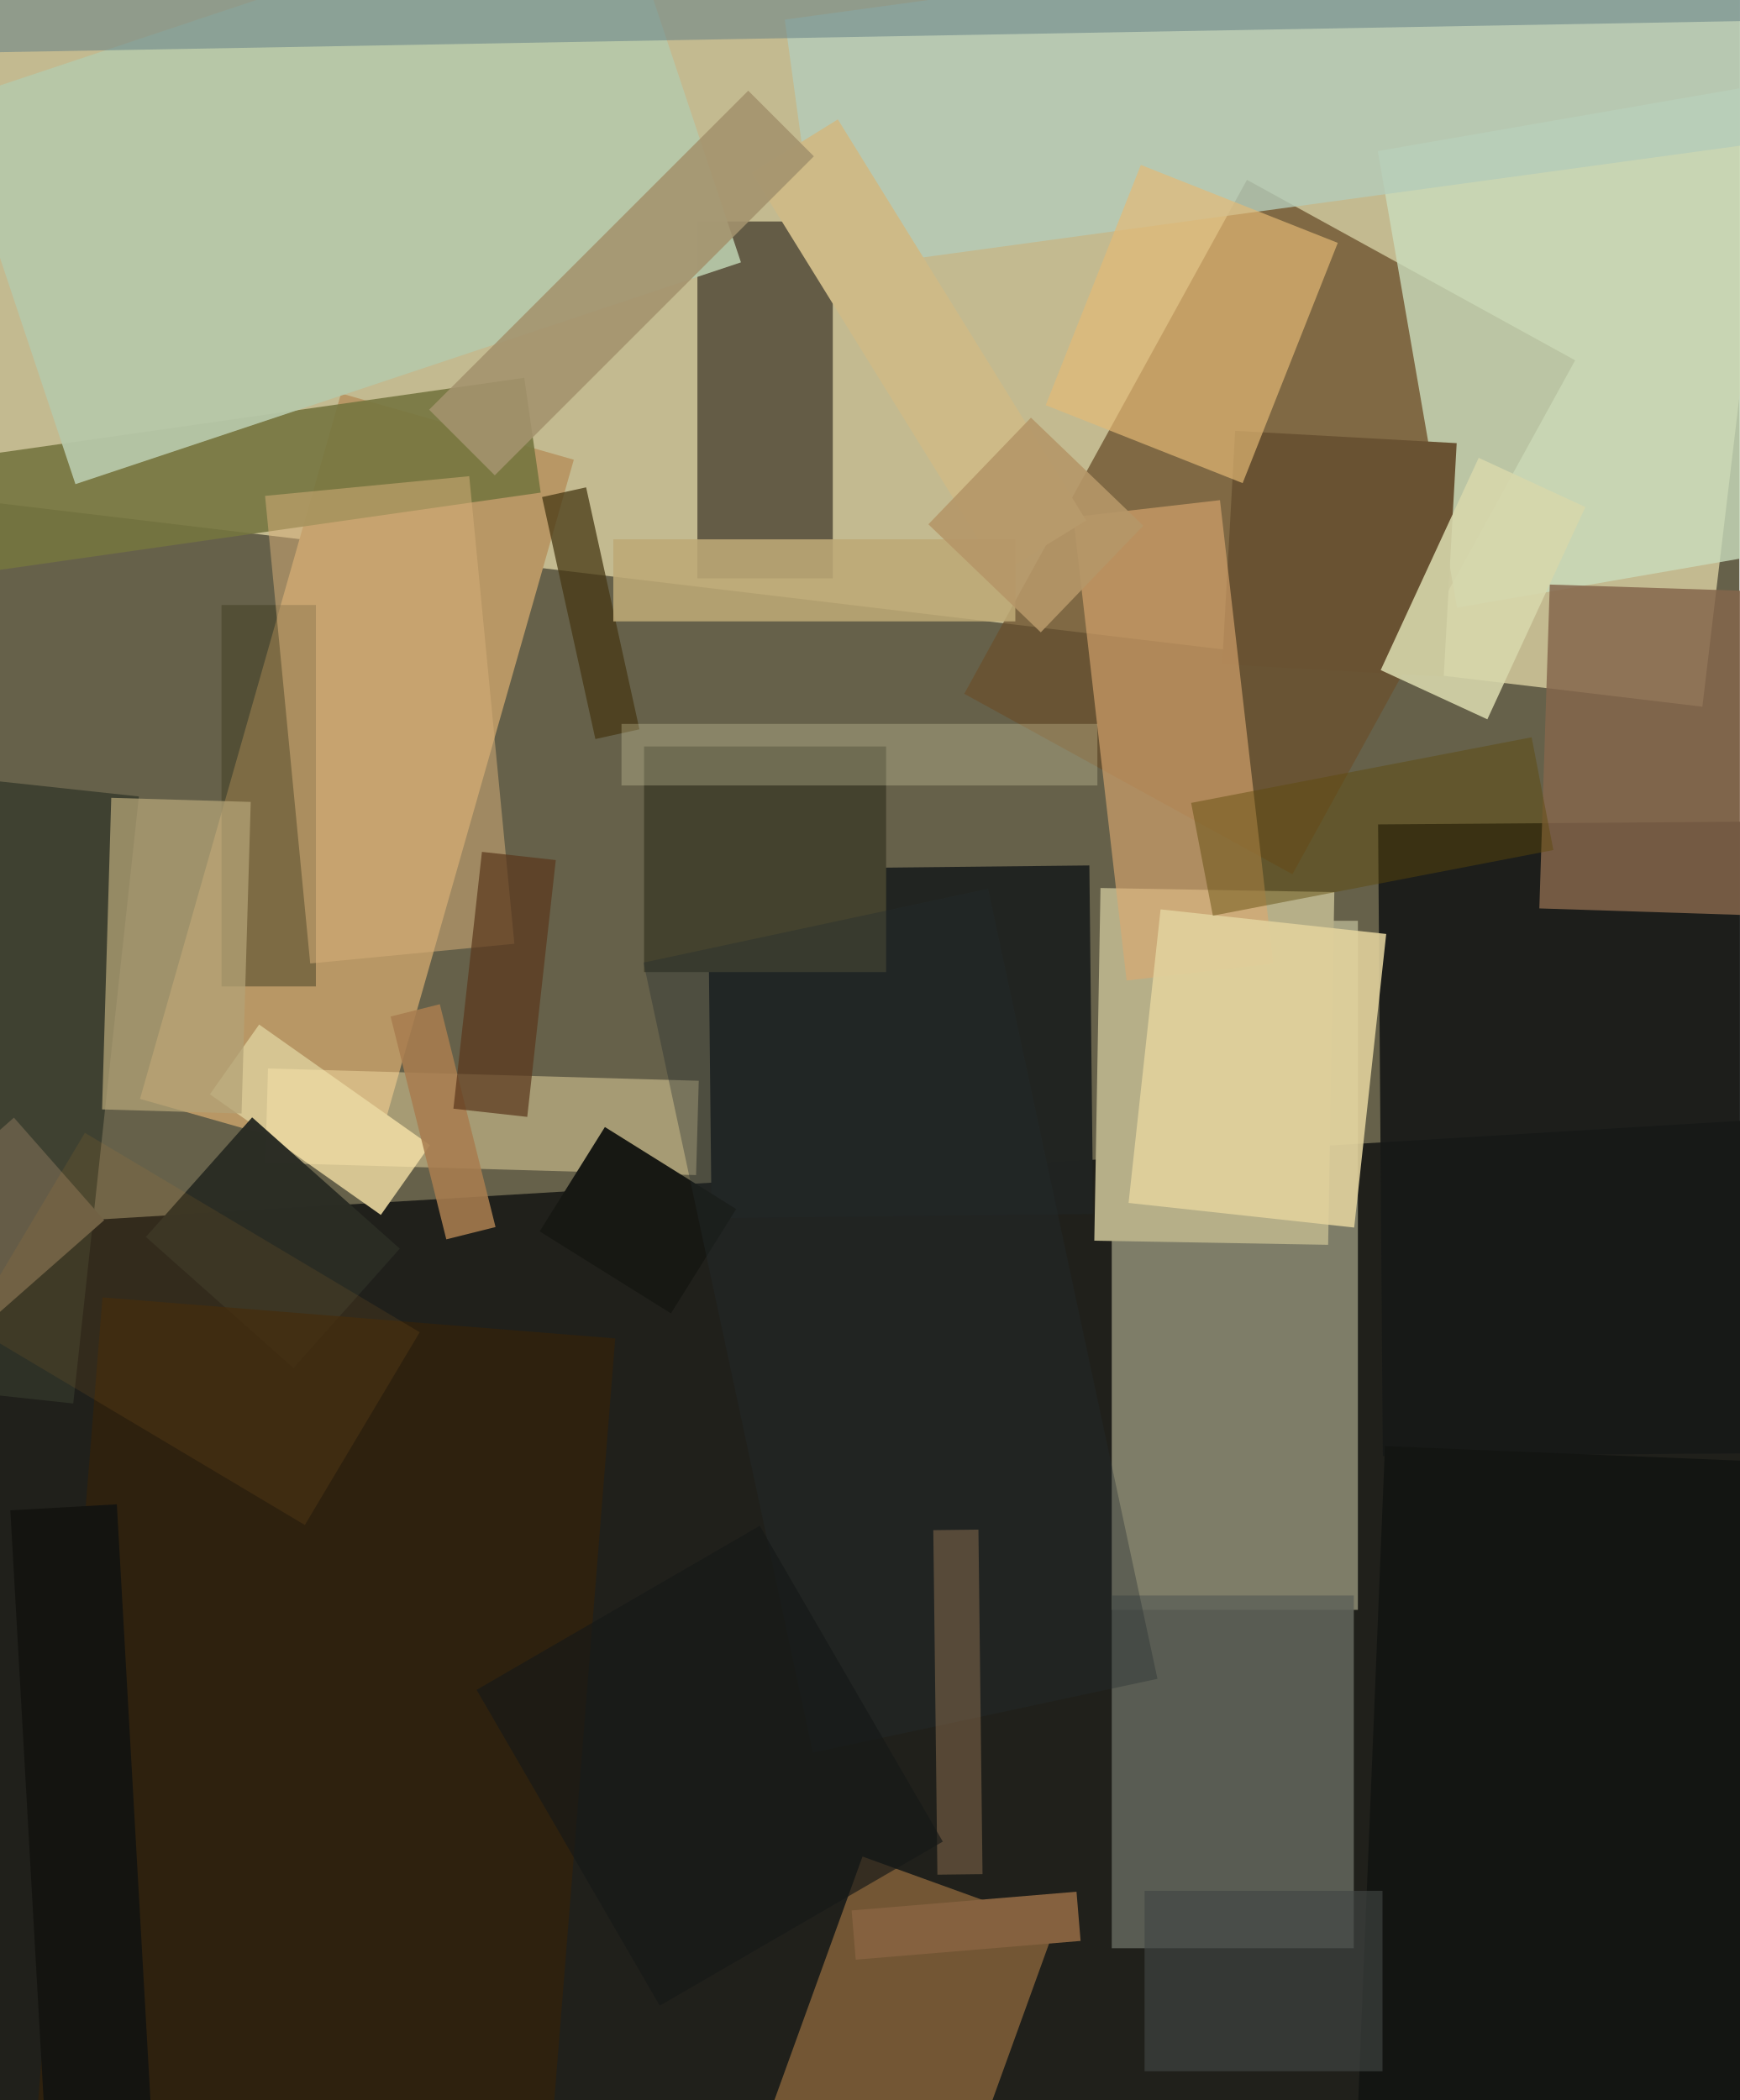
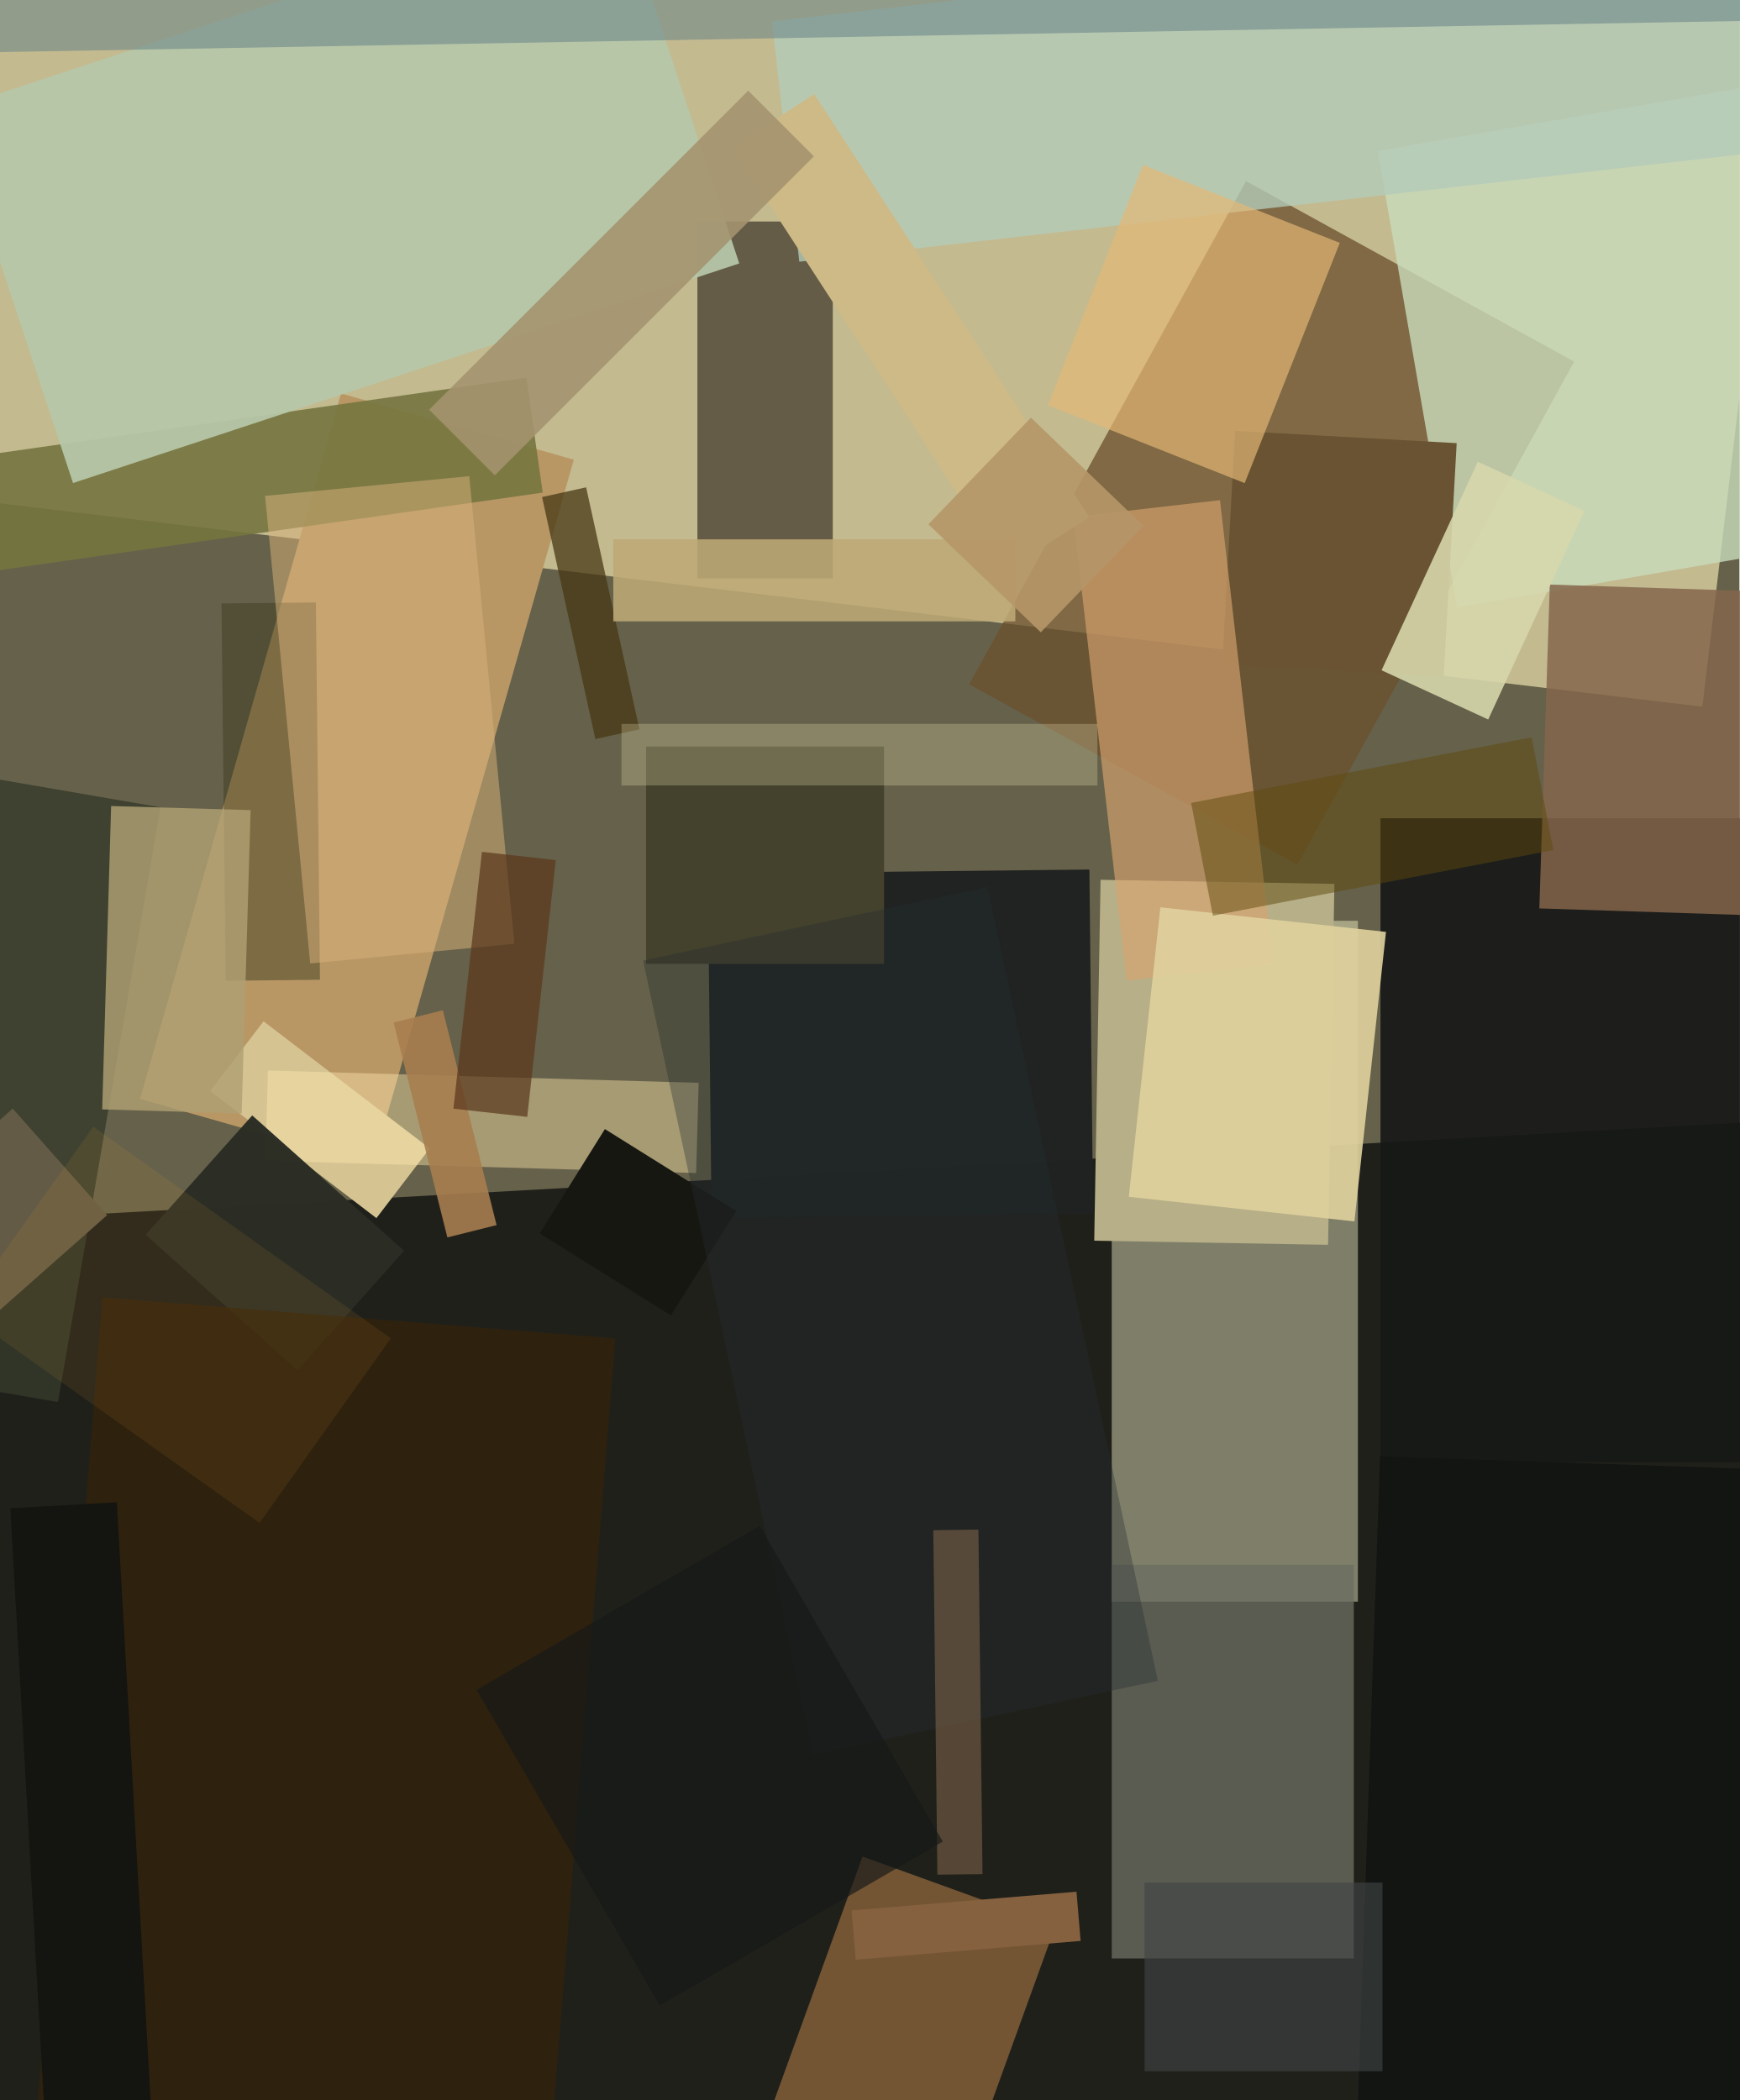
<svg xmlns="http://www.w3.org/2000/svg" width="848" height="1024" viewBox="0 0 212 256">
  <rect width="212" height="256" fill="#66614a" />
  <polygon points="220.982,-26.849 207.482,86.151 -8.482,60.349 5.018,-52.651" fill="#dad1a1" fill-opacity="0.8" />
-   <polygon points="-8.847,149.918 215.653,136.418 226.847,322.582 2.347,336.082" fill="#20201b" />
-   <polygon points="135.5,112.25 165.5,112.25 165.5,196.25 135.5,196.25" fill="#fdfbd0" fill-opacity="0.427" />
+   <polygon points="-8.923,149.144 216.077,136.644 226.423,322.856 1.423,335.356" fill="#20201b" />
+   <polygon points="135.5,112.25 165.5,112.25 165.5,195.25 135.5,195.25" fill="#fefcd0" fill-opacity="0.431" />
  <polygon points="17.064,133.959 41.564,47.959 69.936,56.041 45.436,142.041" fill="#b89765" />
-   <polygon points="235.039,176.999 168.539,177.499 167.961,100.501 234.461,100.001" fill="#161917" fill-opacity="0.914" />
-   <polygon points="86.272,106.001 132.772,105.501 133.228,147.999 86.728,148.499" fill="#202321" fill-opacity="0.98" />
-   <polygon points="157.521,106.575 117.521,84.575 151.979,21.925 191.979,43.925" fill="#6b502d" fill-opacity="0.761" />
-   <polygon points="167.922,18.416 216.922,9.916 226.578,65.584 177.578,74.084" fill="#c9dcbc" fill-opacity="0.8" />
-   <polygon points="85,70.5 85,27 101.5,27 101.5,70.5" fill="#261f17" fill-opacity="0.604" />
-   <polygon points="238.201,279.708 164.701,276.708 168.799,176.292 242.299,179.292" fill="#131512" />
-   <polygon points="165,237.5 135.5,237.5 135.5,194.5 165,194.5" fill="#606359" fill-opacity="0.898" />
-   <polygon points="161.873,151.747 133.373,151.247 134.127,108.253 162.627,108.753" fill="#b6af88" />
-   <polygon points="105.122,226.323 128.622,234.823 116.378,268.677 92.878,260.177" fill="#feb15e" fill-opacity="0.373" />
-   <polygon points="-3.398,69.95 -5.398,55.95 63.898,46.05 65.898,60.05" fill="#75753f" fill-opacity="0.89" />
-   <polygon points="74.806,-14.519 90.306,31.981 9.194,59.019 -6.306,12.519" fill="#b6c7a8" fill-opacity="0.937" />
-   <polygon points="95.65,2.393 212.65,-13.607 216.85,17.107 99.85,33.107" fill="#b4cbb9" fill-opacity="0.8" />
-   <polygon points="175.96,82.478 148.96,80.978 150.54,52.522 177.54,54.022" fill="#695232" />
-   <polygon points="25.584,133.397 31.584,124.897 52.416,139.603 46.416,148.103" fill="#d6c592" />
+   <polygon points="234.75,178.25 168.25,178.25 168.25,99.75 234.75,99.75" fill="#161917" fill-opacity="0.914" />
+   <polygon points="86.274,106.501 132.774,106.001 133.226,147.999 86.726,148.499" fill="#202321" fill-opacity="0.988" />
+   <polygon points="158.133,105.418 118.133,83.418 151.867,22.082 191.867,44.082" fill="#6b502d" fill-opacity="0.761" />
+   <polygon points="167.922,18.416 216.922,9.916 226.578,65.584 177.578,74.084" fill="#c9dcbb" fill-opacity="0.8" />
+   <polygon points="85,70.5 85,27 101.5,27 101.5,70.5" fill="#251e15" fill-opacity="0.6" />
+   <polygon points="238.309,279.471 164.809,276.971 168.191,177.529 241.691,180.029" fill="#131512" />
+   <polygon points="165,238.75 135.5,238.75 135.5,190.75 165,190.75" fill="#6a6d62" fill-opacity="0.78" />
+   <polygon points="161.864,151.747 133.364,151.247 134.136,107.253 162.636,107.753" fill="#b7af88" />
+   <polygon points="105.122,226.323 128.622,234.823 116.378,268.677 92.878,260.177" fill="#feb05e" fill-opacity="0.373" />
+   <polygon points="-3.148,69.95 -5.148,55.95 64.148,46.05 66.148,60.05" fill="#75753f" fill-opacity="0.89" />
+   <polygon points="75.101,-13.385 90.101,32.115 8.899,58.885 -6.101,13.385" fill="#b6c7a8" fill-opacity="0.933" />
+   <polygon points="94.08,2.595 212.58,-10.905 215.92,18.405 97.42,31.905" fill="#b4cbb9" fill-opacity="0.796" />
+   <polygon points="175.96,82.478 148.96,80.978 150.54,52.522 177.54,54.022" fill="#695332" />
+   <polygon points="25.622,133.005 32.122,124.505 52.378,139.995 45.878,148.495" fill="#d5c492" />
  <polygon points="188.887,71.26 219.887,72.26 218.613,111.74 187.613,110.74" fill="#84664b" fill-opacity="0.839" />
-   <polygon points="148.691,60.971 155.191,117.471 137.309,119.529 130.809,63.029" fill="#dca870" fill-opacity="0.62" />
-   <polygon points="-15.928,168.406 -7.928,94.406 16.928,97.094 8.928,171.094" fill="#33372a" fill-opacity="0.757" />
+   <polygon points="148.691,60.971 155.191,117.471 137.309,119.529 130.809,63.029" fill="#d8a46e" fill-opacity="0.643" />
+   <polygon points="-18.065,166.584 -5.565,94.084 19.565,98.416 7.065,170.916" fill="#353a2b" fill-opacity="0.792" />
  <polygon points="71.436,59.408 77.936,88.908 72.564,90.092 66.064,60.592" fill="#473815" fill-opacity="0.749" />
-   <polygon points="38.5,73.75 38.5,120.25 27,120.25 27,73.75" fill="#3e3d23" fill-opacity="0.482" />
-   <polygon points="151.453,58.894 127.453,49.394 139.047,20.106 163.047,29.606" fill="#e4b976" fill-opacity="0.675" />
-   <polygon points="84.836,143.248 32.336,141.748 32.664,130.252 85.164,131.752" fill="#fee7ae" fill-opacity="0.427" />
-   <polygon points="78.5,118.5 78.5,91 108,91 108,118.5" fill="#44422e" />
-   <polygon points="-7.482,6.495 -7.982,-21.505 215.482,-25.495 215.982,2.505" fill="#678288" fill-opacity="0.541" />
-   <polygon points="81.775,160.11 65.775,150.11 73.725,137.39 89.725,147.39" fill="#171813" />
-   <polygon points="29.441,135.742 12.441,135.242 13.559,97.258 30.559,97.758" fill="#b2a376" fill-opacity="0.745" />
-   <polygon points="30.728,136.213 48.728,152.213 35.772,166.787 17.772,150.787" fill="#2a2c24" fill-opacity="0.984" />
-   <polygon points="37.808,117.451 32.308,60.451 57.192,58.049 62.692,115.049" fill="#d6b07a" fill-opacity="0.514" />
-   <polygon points="165.048,149.644 137.548,146.644 141.452,110.856 168.952,113.856" fill="#e1d29d" fill-opacity="0.886" />
-   <polygon points="141.069,204.657 99.069,213.657 78.431,117.343 120.431,108.343" fill="#232c2e" fill-opacity="0.349" />
-   <polygon points="91.617,21.055 102.117,14.555 132.383,63.445 121.883,69.945" fill="#ceba87" />
-   <polygon points="60.395,149.582 54.395,151.082 47.605,123.918 53.605,122.418" fill="#a87d4f" fill-opacity="0.875" />
-   <polygon points="60.305,57.945 52.305,49.945 91.195,11.055 99.195,19.055" fill="#a4936e" fill-opacity="0.886" />
-   <polygon points="12.487,158.159 74.987,163.159 67.013,262.841 4.513,257.841" fill="#352208" fill-opacity="0.667" />
+   <polygon points="38.5,73.438 39,119.438 27.5,119.562 27,73.562" fill="#3b3b21" fill-opacity="0.475" />
+   <polygon points="151.703,58.894 127.703,49.394 139.297,20.106 163.297,29.606" fill="#e4b875" fill-opacity="0.675" />
+   <polygon points="84.843,142.998 32.343,141.498 32.657,130.502 85.157,132.002" fill="#ffe8ae" fill-opacity="0.427" />
+   <polygon points="78.75,117.5 78.75,91 107.75,91 107.75,117.5" fill="#44422d" />
+   <polygon points="-7.982,6.491 -8.482,-21.509 214.482,-25.491 214.982,2.509" fill="#658188" fill-opacity="0.533" />
+   <polygon points="81.775,160.36 65.775,150.36 73.725,137.64 89.725,147.64" fill="#171712" />
+   <polygon points="29.456,135.742 12.456,135.242 13.544,98.258 30.544,98.758" fill="#b0a073" fill-opacity="0.82" />
+   <polygon points="30.74,135.974 49.24,152.474 36.26,167.026 17.76,150.526" fill="#2c2e25" fill-opacity="0.988" />
+   <polygon points="37.808,117.451 32.308,60.451 57.192,58.049 62.692,115.049" fill="#d7b17a" fill-opacity="0.51" />
+   <polygon points="165.075,148.895 137.575,145.895 141.425,110.605 168.925,113.605" fill="#e0d19d" fill-opacity="0.902" />
+   <polygon points="141.122,204.901 99.122,213.901 78.378,117.099 120.378,108.099" fill="#242d2f" fill-opacity="0.345" />
+   <polygon points="89.242,17.968 99.242,11.468 132.758,63.032 122.758,69.532" fill="#cdba87" />
+   <polygon points="60.524,149.347 54.524,150.847 47.976,124.653 53.976,123.153" fill="#a87d4f" fill-opacity="0.886" />
+   <polygon points="60.305,57.945 52.305,49.945 91.195,11.055 99.195,19.055" fill="#a4936e" fill-opacity="0.89" />
+   <polygon points="12.487,158.159 74.987,163.159 67.013,262.841 4.513,257.841" fill="#352209" fill-opacity="0.686" />
  <polygon points="74.75,65.75 123.75,65.75 123.75,75.75 74.75,75.75" fill="#bda875" fill-opacity="0.878" />
-   <polygon points="189.325,103.623 147.825,111.623 145.175,97.877 186.675,89.877" fill="#5d4909" fill-opacity="0.451" />
-   <polygon points="180.222,55.812 193.222,61.812 181.278,87.688 168.278,81.688" fill="#d7d7ab" fill-opacity="0.894" />
-   <polygon points="1.697,136.247 12.697,148.747 -7.197,166.253 -18.197,153.753" fill="#655c47" />
-   <polygon points="119.25,186.467 119.75,228.467 114.25,228.533 113.75,186.533" fill="#cc9c6e" fill-opacity="0.314" />
-   <polygon points="75.75,88.25 133.75,88.25 133.75,95.75 75.75,95.75" fill="#fffcca" fill-opacity="0.227" />
-   <polygon points="14.24,183.384 19.74,280.884 6.76,281.616 1.26,184.116" fill="#141410" />
-   <polygon points="168.5,252.5 139.5,252.5 139.5,230.5 168.5,230.5" fill="#414544" fill-opacity="0.639" />
+   <polygon points="189.325,103.623 147.825,111.623 145.175,97.877 186.675,89.877" fill="#5e4a0d" fill-opacity="0.49" />
+   <polygon points="180.117,56.289 193.117,62.289 181.383,87.711 168.383,81.711" fill="#d7d7ab" fill-opacity="0.898" />
+   <polygon points="1.549,135.14 13.049,148.14 -7.549,166.36 -19.049,153.36" fill="#645b46" />
+   <polygon points="119.25,186.467 119.75,228.467 114.25,228.533 113.75,186.533" fill="#cd9d6f" fill-opacity="0.31" />
+   <polygon points="75.75,88.25 133.75,88.25 133.75,95.75 75.75,95.75" fill="#fffbc7" fill-opacity="0.227" />
+   <polygon points="14.24,183.134 19.74,280.634 6.76,281.366 1.26,183.866" fill="#141410" />
+   <polygon points="168.5,252.5 139.5,252.5 139.5,229.5 168.5,229.5" fill="#3f4443" fill-opacity="0.627" />
  <polygon points="64.261,136.154 55.261,135.154 58.739,103.846 67.739,104.846" fill="#5a371d" fill-opacity="0.71" />
  <polygon points="114.909,224.499 80.409,244.499 58.091,206.001 92.591,186.001" fill="#161918" fill-opacity="0.659" />
-   <polygon points="51.154,162.405 37.154,185.905 -3.654,161.595 10.346,138.095" fill="#e0962f" fill-opacity="0.098" />
-   <polygon points="104.297,238.892 103.797,232.892 131.203,230.608 131.703,236.608" fill="#85613f" />
+   <polygon points="47.633,163.144 31.633,185.644 -4.633,159.856 11.367,137.356" fill="#f1a033" fill-opacity="0.094" />
+   <polygon points="104.297,238.892 103.797,232.892 131.203,230.608 131.703,236.608" fill="#86613f" />
  <polygon points="139.348,64.085 126.848,77.085 113.152,63.915 125.652,50.915" fill="#b59668" fill-opacity="0.906" />
</svg>
